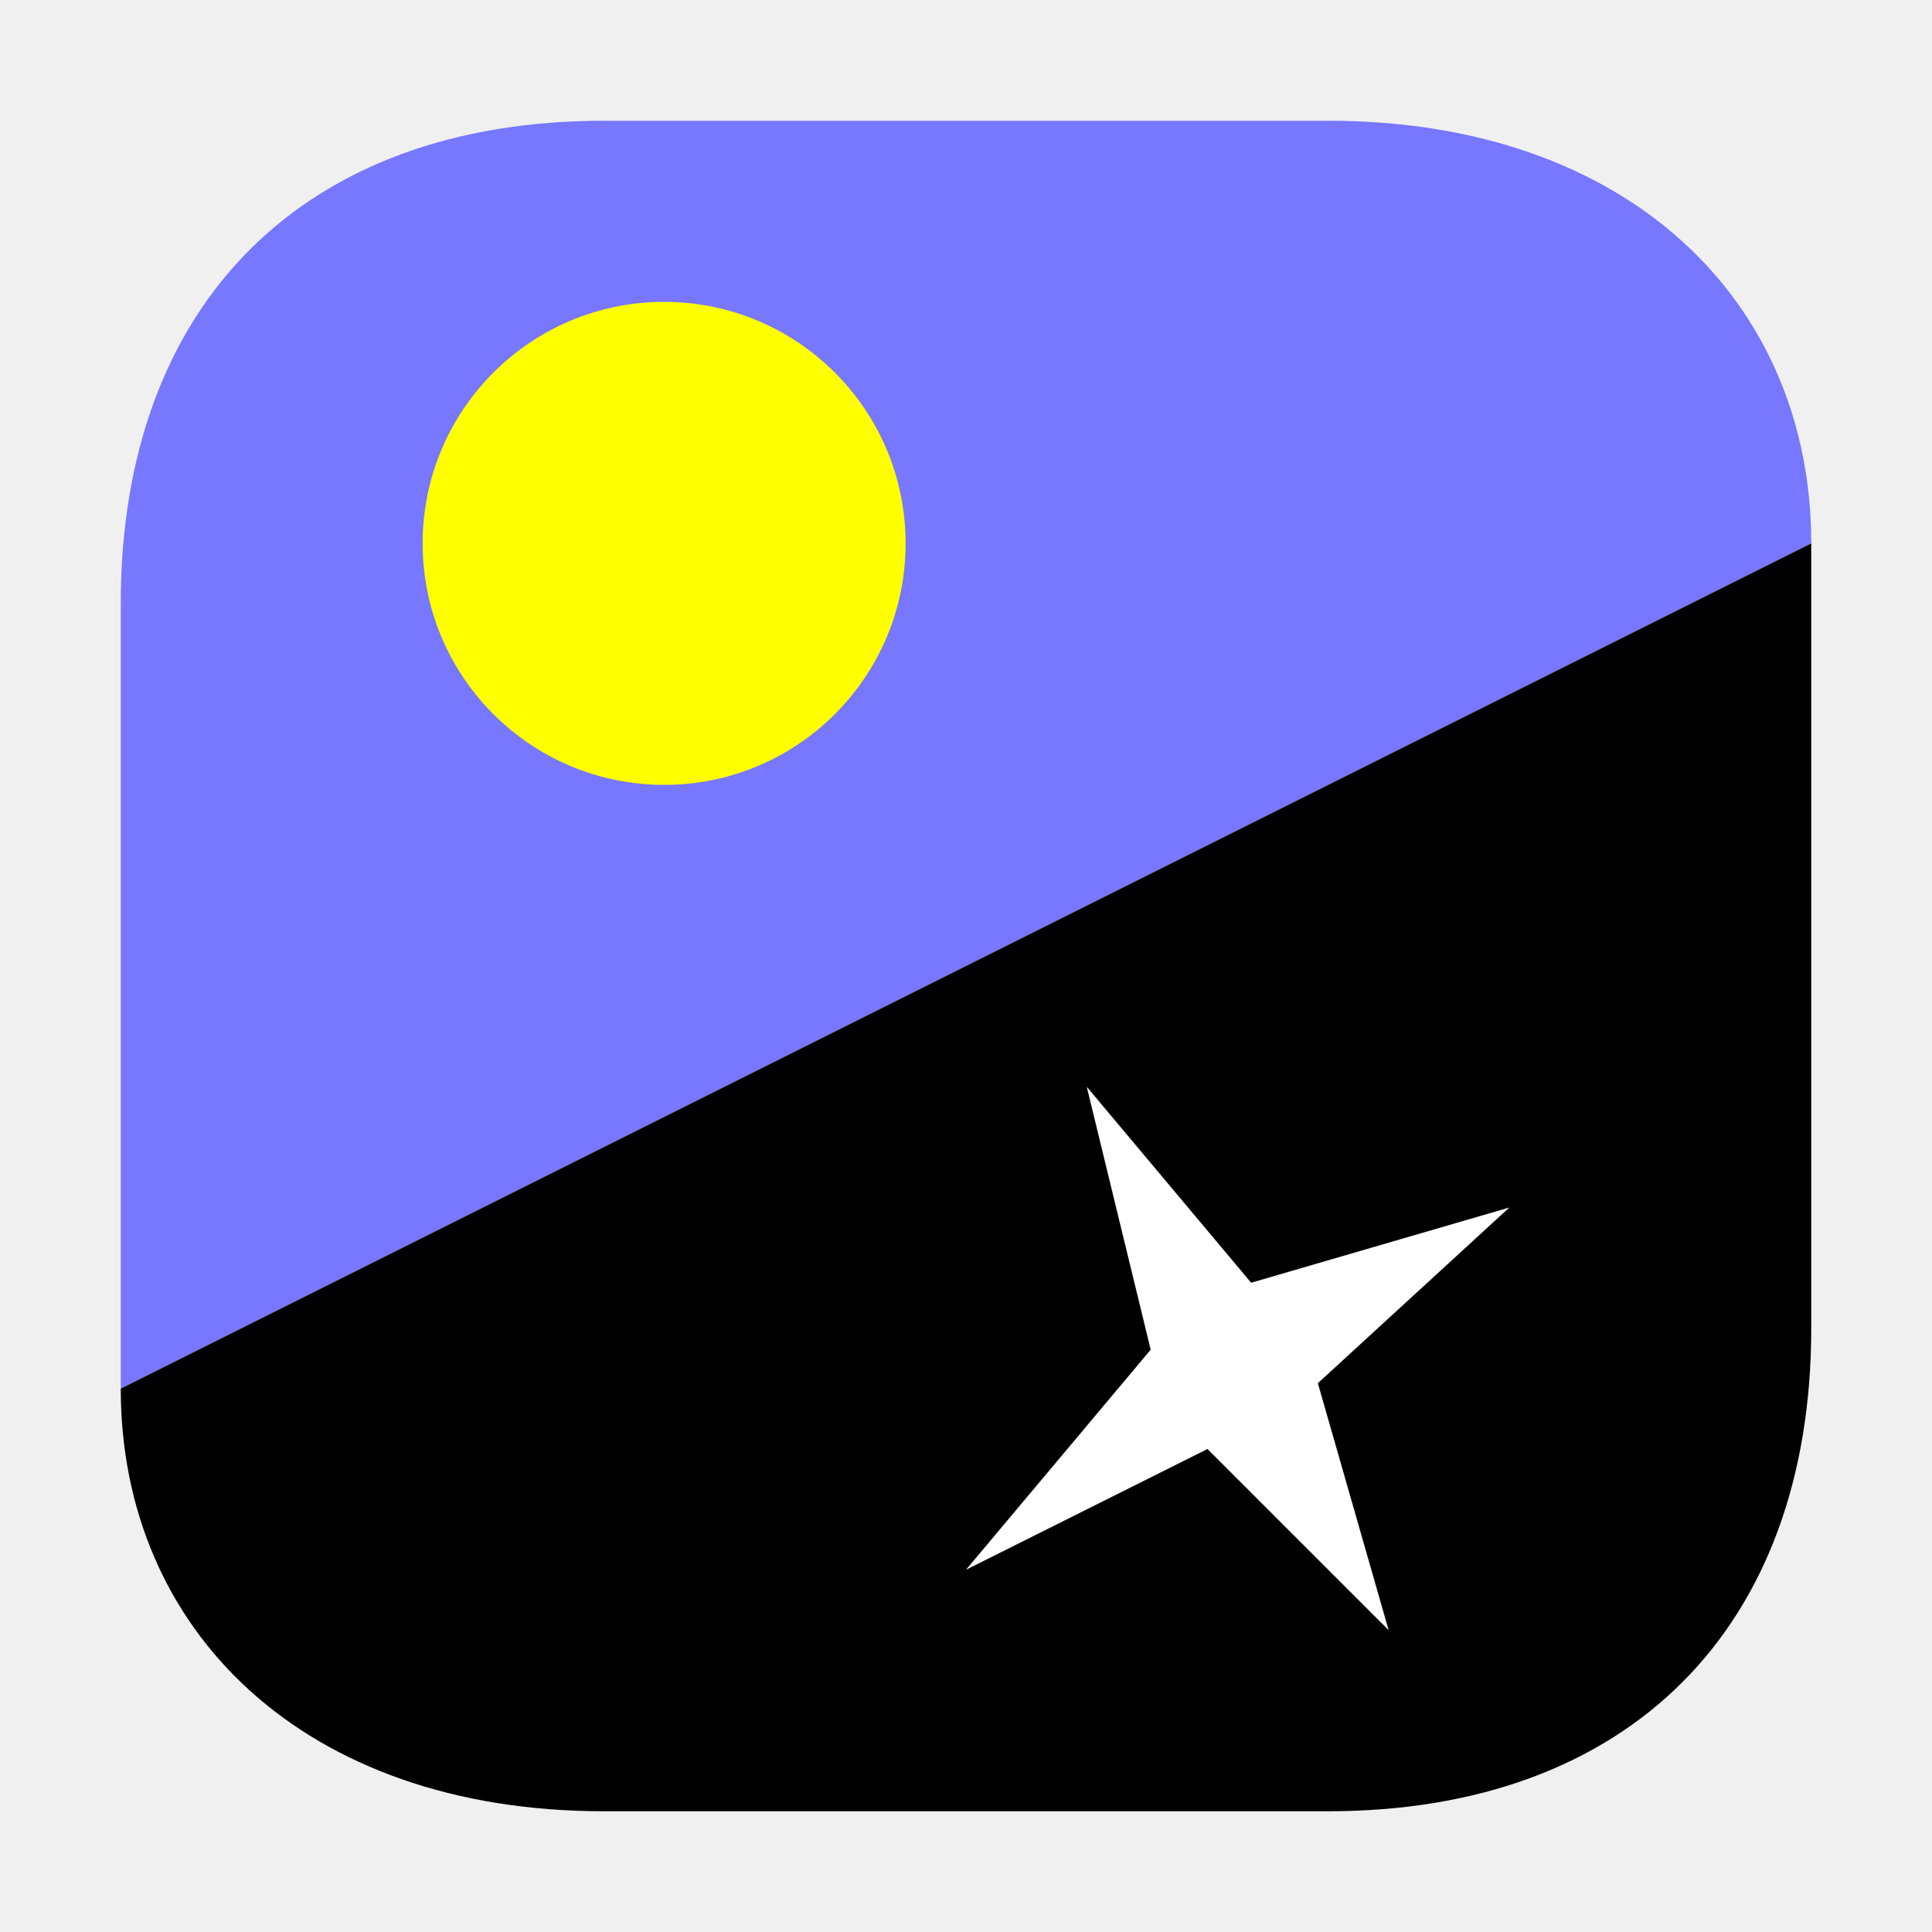
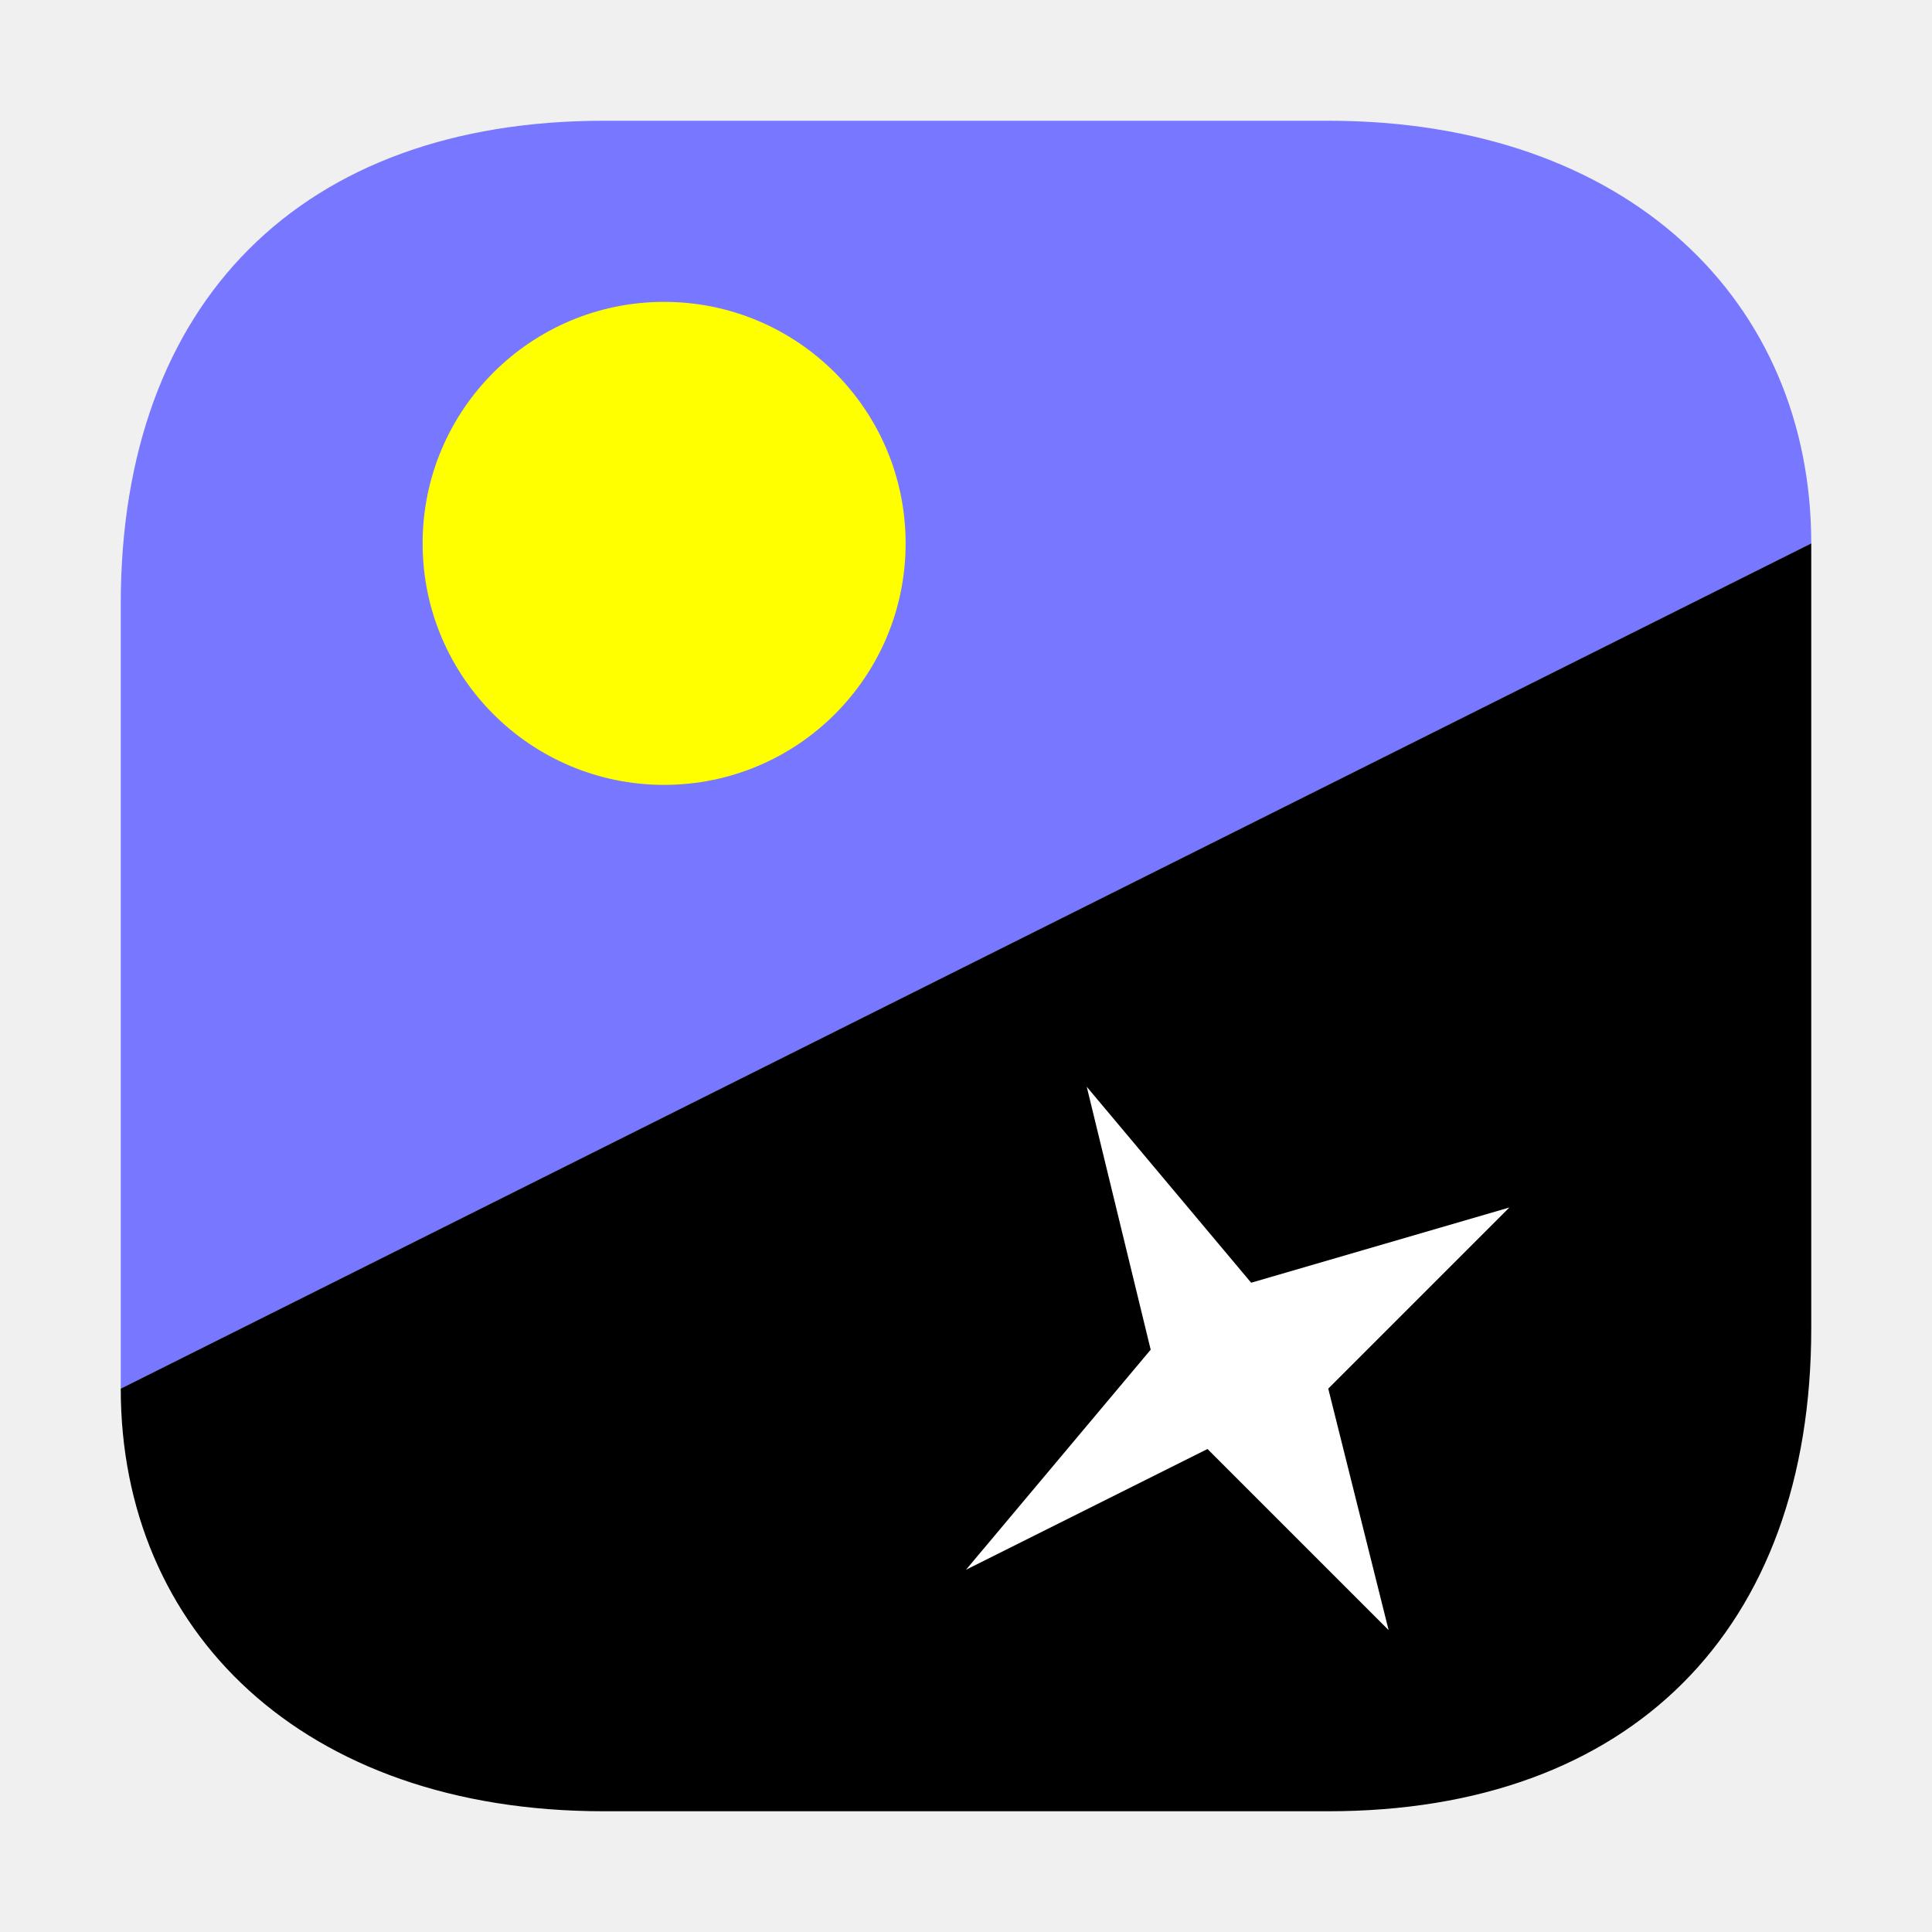
<svg xmlns="http://www.w3.org/2000/svg" width="32" height="32">
-   <path d="M2 9c0-4 3.023-7 8-7h12c4.97 0 8 3.03 8 8v13z" style="fill:#77f;fill-opacity:1;fill-rule:nonzero;stroke:none" transform="matrix(-1 0 0 1 32 0)" />
-   <path d="M2 9v13c0 4.97 3.03 8 8 8h12c4.97 0 8-3 8-7z" style="fill:#000;fill-opacity:1;fill-rule:nonzero;stroke:none" transform="matrix(-1 0 0 1 32 0)" />
+   <path d="M2 9c0-4 3.023-7 8-7h12c5 0 8 3 8 8v13z" style="fill:#77f;fill-opacity:1;fill-rule:nonzero;stroke:none" transform="matrix(-1 0 0 1 32 0)" />
+   <path d="M2 9v13c0 5 3 8 8 8h12c5 0 8-3 8-7z" style="fill:#000;fill-opacity:1;fill-rule:nonzero;stroke:none" transform="matrix(-1 0 0 1 32 0)" />
  <path d="M25 9a4 4 0 0 1-4 4 4 4 0 1 1 4-4zm0 0" style="fill:#ff0;fill-opacity:1;fill-rule:nonzero;stroke:none" transform="matrix(-1 0 0 1 32 0)" />
-   <path d="m7 20 3.172 2.91L9 27l3-3 4 2-3.059-3.645L14 18l-2.723 3.246Zm0 0" style="fill:#fff;fill-opacity:1;fill-rule:nonzero;stroke:none" transform="matrix(-1 0 0 1 32 0)" />
+   <path d="m7 20 3 3-1 4 3-3 4 2-3.059-3.645L14 18l-2.723 3.246Zm0 0" style="fill:#fff;fill-opacity:1;fill-rule:nonzero;stroke:none" transform="matrix(-1 0 0 1 32 0)" />
</svg>
